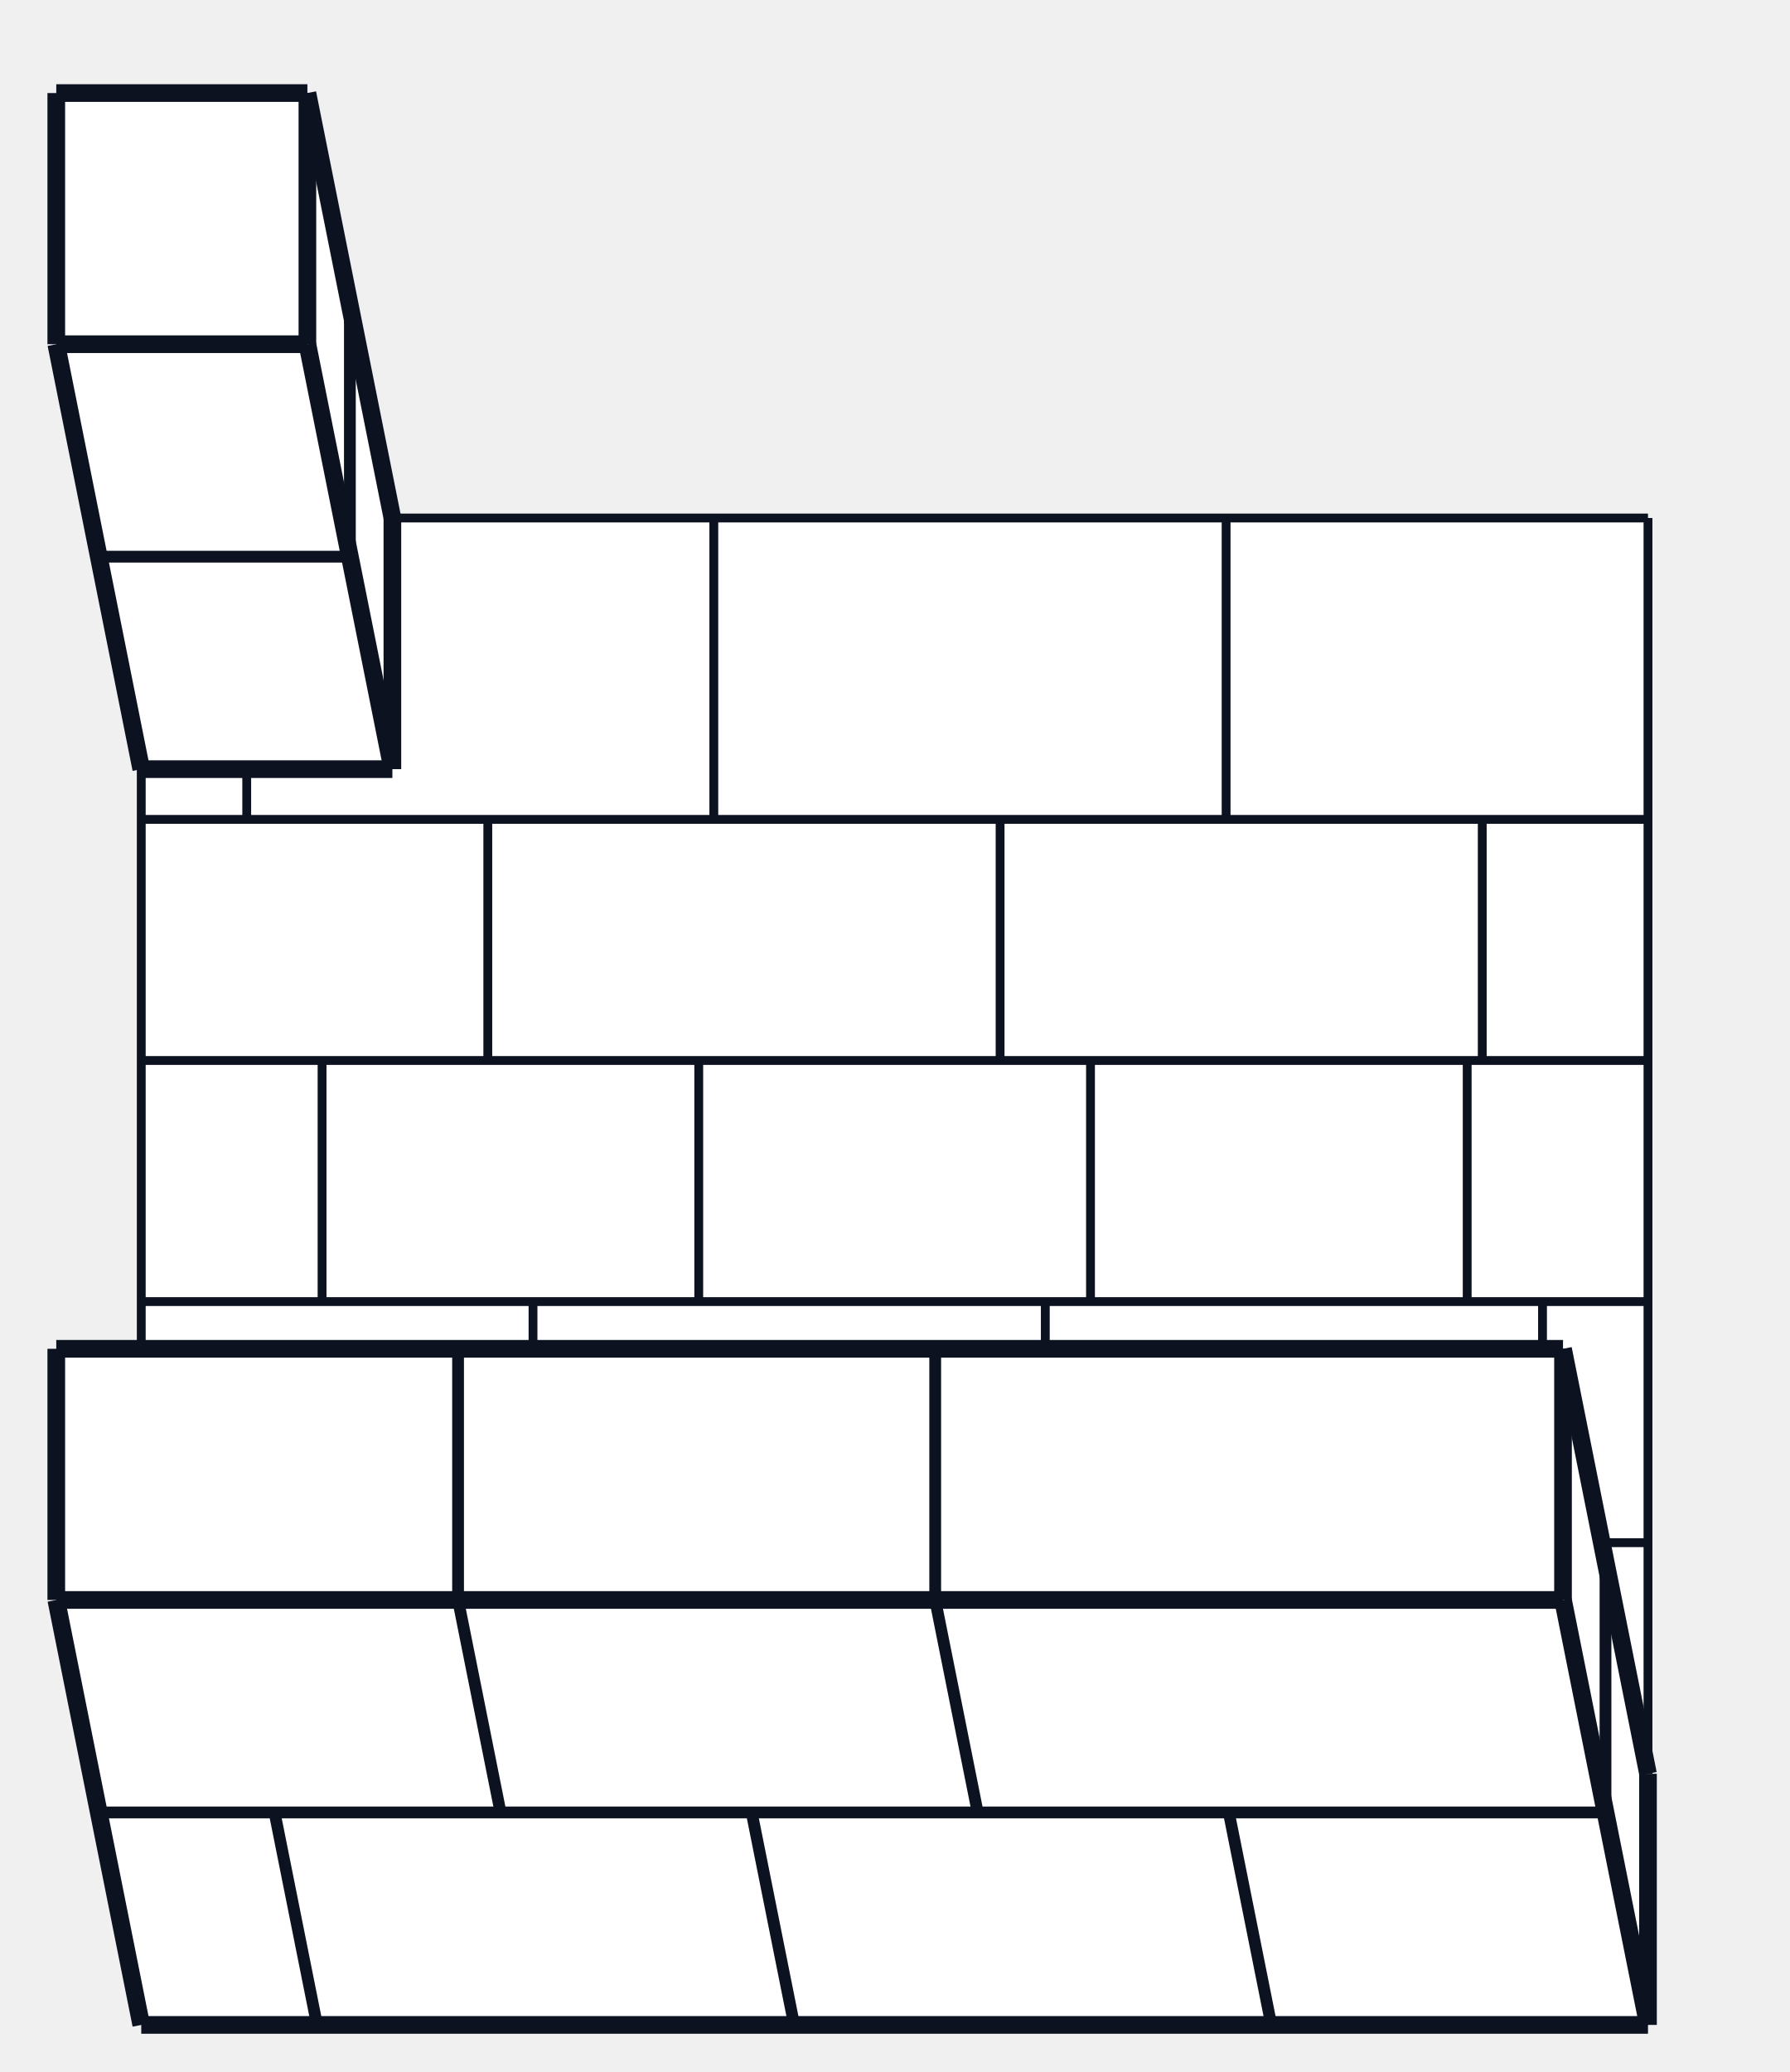
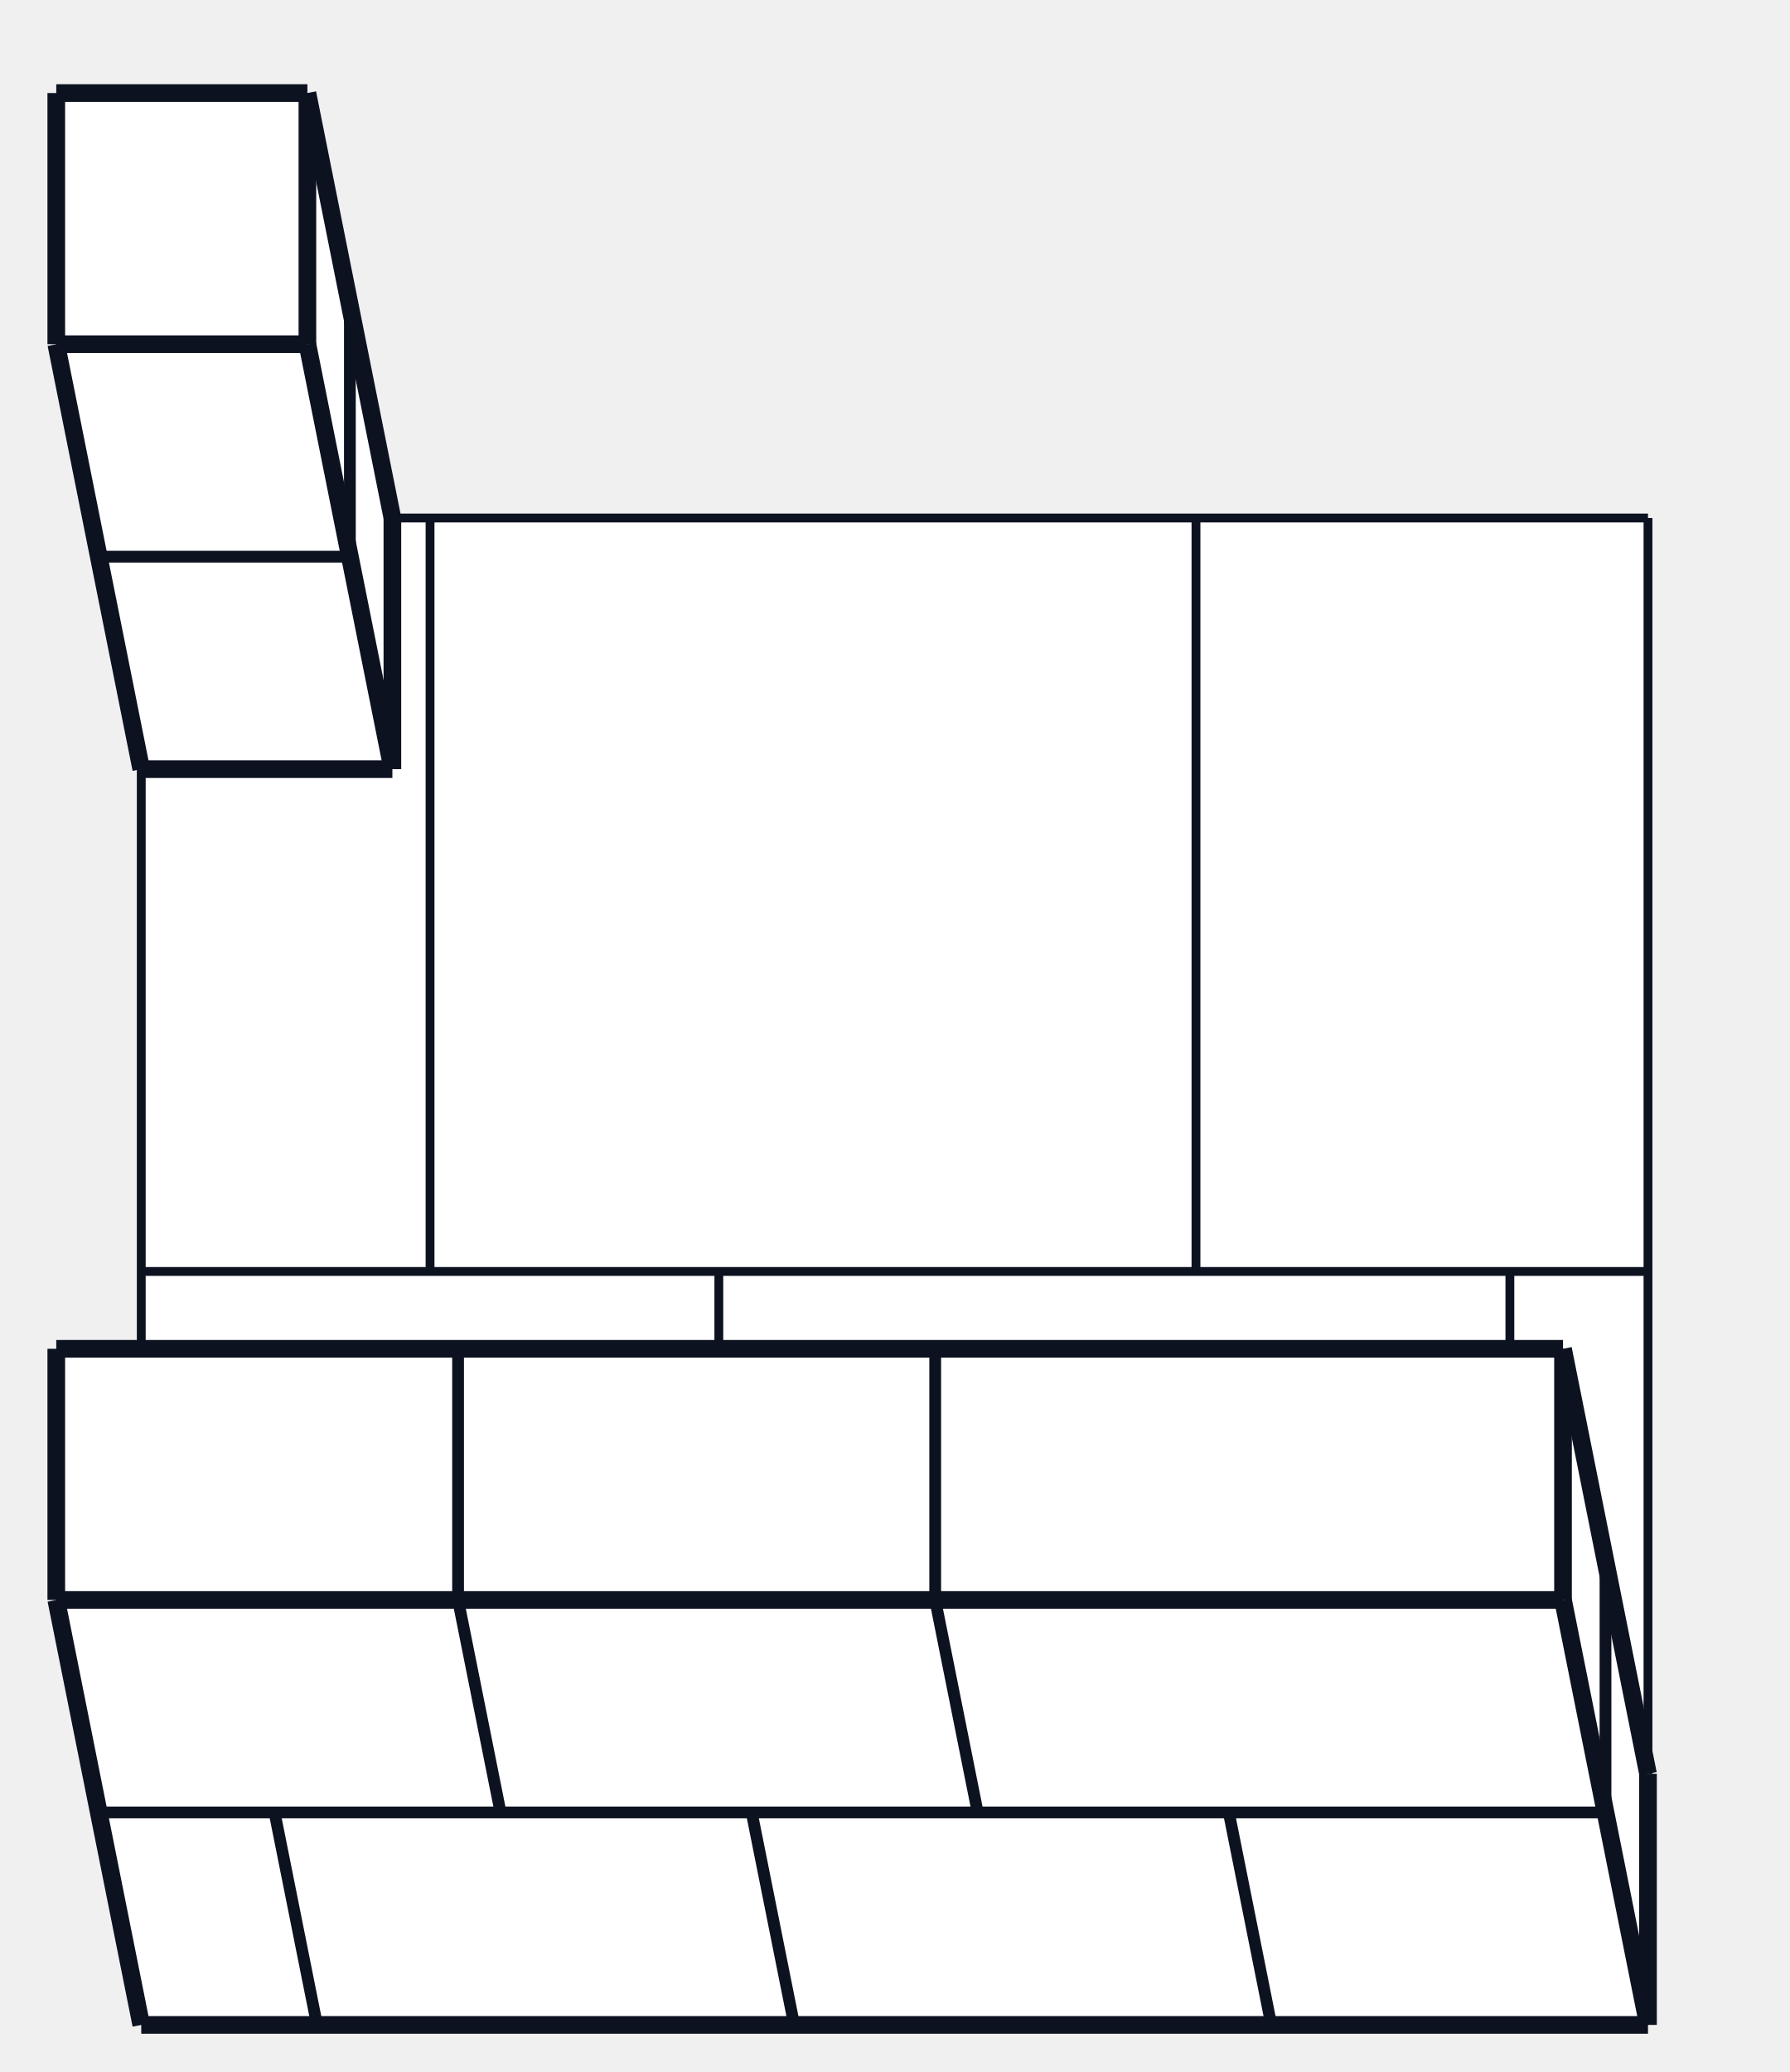
<svg xmlns="http://www.w3.org/2000/svg" width="1216" height="1408" viewBox="0 0 304 352">
+   <polygon points="73.067,88 203.2,88 203.2,216 73.067,216" fill="#fff" />
+   <polygon points="203.2,88 280,88 280,216 203.2,216" fill="#fff" />
  <polygon points="265.562,229.141 265.562,271.808 158.895,271.808 158.895,229.141" fill="#fff" />
-   <polygon points="121.28,88 208.32,88 208.32,139.2 121.28,139.2" fill="#fff" />
+   <polygon points="66.667,88 73.067,88 73.067,216 24,216 24,130.667 66.667,130.667" fill="#fff" />
  <polygon points="166.114,307.904 158.895,271.808 265.562,271.808 272.781,307.904" fill="#fff" />
-   <polygon points="208.32,88 280,88 280,139.2 208.32,139.2" fill="#fff" />
-   <polygon points="169.92,139.2 169.92,180.16 82.88,180.16 82.88,139.2" fill="#fff" />
  <polygon points="158.895,229.141 158.895,271.808 77.828,271.808 77.828,229.141" fill="#fff" />
-   <polygon points="251.84,139.2 251.84,180.16 169.92,180.16 169.92,139.2" fill="#fff" />
-   <polygon points="66.667,88 121.28,88 121.28,139.2 41.92,139.2 41.92,130.667 66.667,130.667" fill="#fff" />
  <polygon points="134.933,344 127.714,307.904 208.781,307.904 216,344" fill="#fff" />
  <polygon points="53.867,344 46.647,307.904 127.714,307.904 134.933,344" fill="#fff" />
  <polygon points="85.047,307.904 77.828,271.808 158.895,271.808 166.114,307.904" fill="#fff" />
  <polygon points="77.828,229.141 77.828,271.808 9.562,271.808 9.562,229.141" fill="#fff" />
-   <polygon points="185.28,180.16 185.28,221.12 118.72,221.12 118.72,180.16" fill="#fff" />
-   <polygon points="118.72,180.16 118.72,221.12 54.72,221.12 54.72,180.16" fill="#fff" />
-   <polygon points="185.28,180.16 249.28,180.16 249.28,221.12 185.28,221.12" fill="#fff" />
  <polygon points="9.562,271.808 77.828,271.808 85.047,307.904 16.781,307.904" fill="#fff" />
-   <polygon points="82.88,139.2 82.88,180.16 24,180.16 24,139.2" fill="#fff" />
  <polygon points="216,344 208.781,307.904 272.781,307.904 280,344" fill="#fff" />
  <polygon points="9.562,15.808 52.228,15.808 52.228,58.475 9.562,58.475" fill="#fff" />
+   <polygon points="256.533,216 256.533,229.141 122.133,229.141 122.133,216" fill="#fff" />
  <polygon points="24,130.667 16.781,94.571 59.447,94.571 66.667,130.667" fill="#fff" />
  <polygon points="59.447,94.571 16.781,94.571 9.562,58.475 52.228,58.475" fill="#fff" />
-   <polygon points="24,180.16 54.72,180.16 54.72,221.12 24,221.12" fill="#fff" />
-   <polygon points="280,180.16 280,221.12 249.28,221.12 249.28,180.16" fill="#fff" />
-   <polygon points="251.84,139.2 280,139.2 280,180.16 251.84,180.16" fill="#fff" />
+   <polygon points="122.133,216 122.133,229.141 24,229.141 24,216" fill="#fff" />
  <polygon points="24,344 16.781,307.904 46.647,307.904 53.867,344" fill="#fff" />
-   <polygon points="177.6,221.12 177.6,229.141 90.56,229.141 90.56,221.12" fill="#fff" />
-   <polygon points="262.08,221.12 262.08,229.141 177.6,229.141 177.6,221.12" fill="#fff" />
-   <polygon points="90.56,221.12 90.56,229.141 24,229.141 24,221.12" fill="#fff" />
-   <polygon points="262.08,221.12 280,221.12 280,262.08 272.149,262.08 265.562,229.141 262.08,229.141" fill="#fff" />
+   <polygon points="256.533,216 280,216 280,301.333 265.562,229.141 256.533,229.141" fill="#fff" />
  <polygon points="280,301.333 280,344 272.781,307.904 272.781,265.237" fill="#fff" />
  <polygon points="66.667,88 66.667,130.667 59.447,94.571 59.447,51.904" fill="#fff" />
  <polygon points="52.228,15.808 59.447,51.904 59.447,94.571 52.228,58.475" fill="#fff" />
-   <polygon points="272.149,262.08 272.781,265.237 272.781,307.904 265.562,271.808 265.562,229.141" fill="#fff" />
-   <polygon points="272.149,262.08 280,262.08 280,301.333 272.781,265.237" fill="#fff" />
-   <polygon points="41.92,130.667 41.92,139.2 24,139.2 24,130.667" fill="#fff" />
+   <polygon points="265.562,229.141 272.781,265.237 272.781,307.904 265.562,271.808" fill="#fff" />
  <g fill="none">
    <line x1="66.667" y1="88" x2="280" y2="88" stroke="#0c1220" stroke-width="1.5" />
-     <line x1="41.92" y1="130.667" x2="41.92" y2="139.2" stroke="#0c1220" stroke-width="1.5" />
-     <line x1="121.28" y1="88" x2="121.28" y2="139.2" stroke="#0c1220" stroke-width="1.5" />
-     <line x1="208.32" y1="88" x2="208.32" y2="139.2" stroke="#0c1220" stroke-width="1.5" />
-     <line x1="24" y1="139.2" x2="280" y2="139.2" stroke="#0c1220" stroke-width="1.5" />
-     <line x1="82.88" y1="139.2" x2="82.88" y2="180.16" stroke="#0c1220" stroke-width="1.5" />
-     <line x1="169.92" y1="139.2" x2="169.92" y2="180.16" stroke="#0c1220" stroke-width="1.5" />
-     <line x1="251.84" y1="139.2" x2="251.84" y2="180.16" stroke="#0c1220" stroke-width="1.5" />
-     <line x1="24" y1="180.16" x2="280" y2="180.16" stroke="#0c1220" stroke-width="1.5" />
-     <line x1="54.72" y1="180.16" x2="54.72" y2="221.12" stroke="#0c1220" stroke-width="1.5" />
-     <line x1="118.72" y1="180.16" x2="118.72" y2="221.12" stroke="#0c1220" stroke-width="1.5" />
-     <line x1="185.28" y1="180.16" x2="185.28" y2="221.12" stroke="#0c1220" stroke-width="1.5" />
-     <line x1="249.28" y1="180.16" x2="249.28" y2="221.12" stroke="#0c1220" stroke-width="1.5" />
-     <line x1="24" y1="221.12" x2="280" y2="221.12" stroke="#0c1220" stroke-width="1.5" />
-     <line x1="90.56" y1="221.12" x2="90.56" y2="229.141" stroke="#0c1220" stroke-width="1.5" />
-     <line x1="177.6" y1="221.12" x2="177.6" y2="229.141" stroke="#0c1220" stroke-width="1.5" />
-     <line x1="262.08" y1="221.12" x2="262.08" y2="229.141" stroke="#0c1220" stroke-width="1.5" />
-     <line x1="272.149" y1="262.08" x2="280" y2="262.08" stroke="#0c1220" stroke-width="1.5" />
+     <line x1="73.067" y1="88" x2="73.067" y2="216" stroke="#0c1220" stroke-width="1.5" />
+     <line x1="203.2" y1="88" x2="203.2" y2="216" stroke="#0c1220" stroke-width="1.5" />
+     <line x1="24" y1="216" x2="280" y2="216" stroke="#0c1220" stroke-width="1.5" />
+     <line x1="122.133" y1="216" x2="122.133" y2="229.141" stroke="#0c1220" stroke-width="1.5" />
+     <line x1="256.533" y1="216" x2="256.533" y2="229.141" stroke="#0c1220" stroke-width="1.5" />
    <line x1="24" y1="130.667" x2="24" y2="229.141" stroke="#0c1220" stroke-width="1.5" />
    <line x1="280" y1="88" x2="280" y2="301.333" stroke="#0c1220" stroke-width="1.5" />
    <line x1="9.562" y1="15.808" x2="52.228" y2="15.808" stroke="#0c1220" stroke-width="3" />
    <line x1="66.667" y1="88" x2="52.228" y2="15.808" stroke="#0c1220" stroke-width="3" />
    <line x1="66.667" y1="88" x2="66.667" y2="130.667" stroke="#0c1220" stroke-width="3" />
    <line x1="59.447" y1="51.904" x2="59.447" y2="94.571" stroke="#0c1220" stroke-width="2" />
    <line x1="52.228" y1="15.808" x2="52.228" y2="58.475" stroke="#0c1220" stroke-width="3" />
    <line x1="66.667" y1="130.667" x2="52.228" y2="58.475" stroke="#0c1220" stroke-width="3" />
    <line x1="24" y1="130.667" x2="66.667" y2="130.667" stroke="#0c1220" stroke-width="3" />
    <line x1="16.781" y1="94.571" x2="59.447" y2="94.571" stroke="#0c1220" stroke-width="2" />
    <line x1="9.562" y1="58.475" x2="52.228" y2="58.475" stroke="#0c1220" stroke-width="3" />
    <line x1="24" y1="130.667" x2="9.562" y2="58.475" stroke="#0c1220" stroke-width="3" />
    <line x1="9.562" y1="15.808" x2="9.562" y2="58.475" stroke="#0c1220" stroke-width="3" />
    <line x1="9.562" y1="229.141" x2="9.562" y2="271.808" stroke="#0c1220" stroke-width="3" />
    <line x1="24" y1="344" x2="9.562" y2="271.808" stroke="#0c1220" stroke-width="3" />
    <line x1="9.562" y1="229.141" x2="265.562" y2="229.141" stroke="#0c1220" stroke-width="3" />
    <line x1="280" y1="301.333" x2="265.562" y2="229.141" stroke="#0c1220" stroke-width="3" />
    <line x1="24" y1="344" x2="280" y2="344" stroke="#0c1220" stroke-width="3" />
    <line x1="16.781" y1="307.904" x2="272.781" y2="307.904" stroke="#0c1220" stroke-width="2" />
    <line x1="9.562" y1="271.808" x2="265.562" y2="271.808" stroke="#0c1220" stroke-width="3" />
    <line x1="280" y1="344" x2="265.562" y2="271.808" stroke="#0c1220" stroke-width="3" />
    <line x1="53.867" y1="344" x2="46.647" y2="307.904" stroke="#0c1220" stroke-width="2" />
    <line x1="134.933" y1="344" x2="127.714" y2="307.904" stroke="#0c1220" stroke-width="2" />
    <line x1="216" y1="344" x2="208.781" y2="307.904" stroke="#0c1220" stroke-width="2" />
    <line x1="85.047" y1="307.904" x2="77.828" y2="271.808" stroke="#0c1220" stroke-width="2" />
    <line x1="166.114" y1="307.904" x2="158.895" y2="271.808" stroke="#0c1220" stroke-width="2" />
    <line x1="280" y1="301.333" x2="280" y2="344" stroke="#0c1220" stroke-width="3" />
    <line x1="272.781" y1="265.237" x2="272.781" y2="307.904" stroke="#0c1220" stroke-width="2" />
    <line x1="265.562" y1="229.141" x2="265.562" y2="271.808" stroke="#0c1220" stroke-width="3" />
    <line x1="77.828" y1="229.141" x2="77.828" y2="271.808" stroke="#0c1220" stroke-width="2" />
    <line x1="158.895" y1="229.141" x2="158.895" y2="271.808" stroke="#0c1220" stroke-width="2" />
  </g>
</svg>
